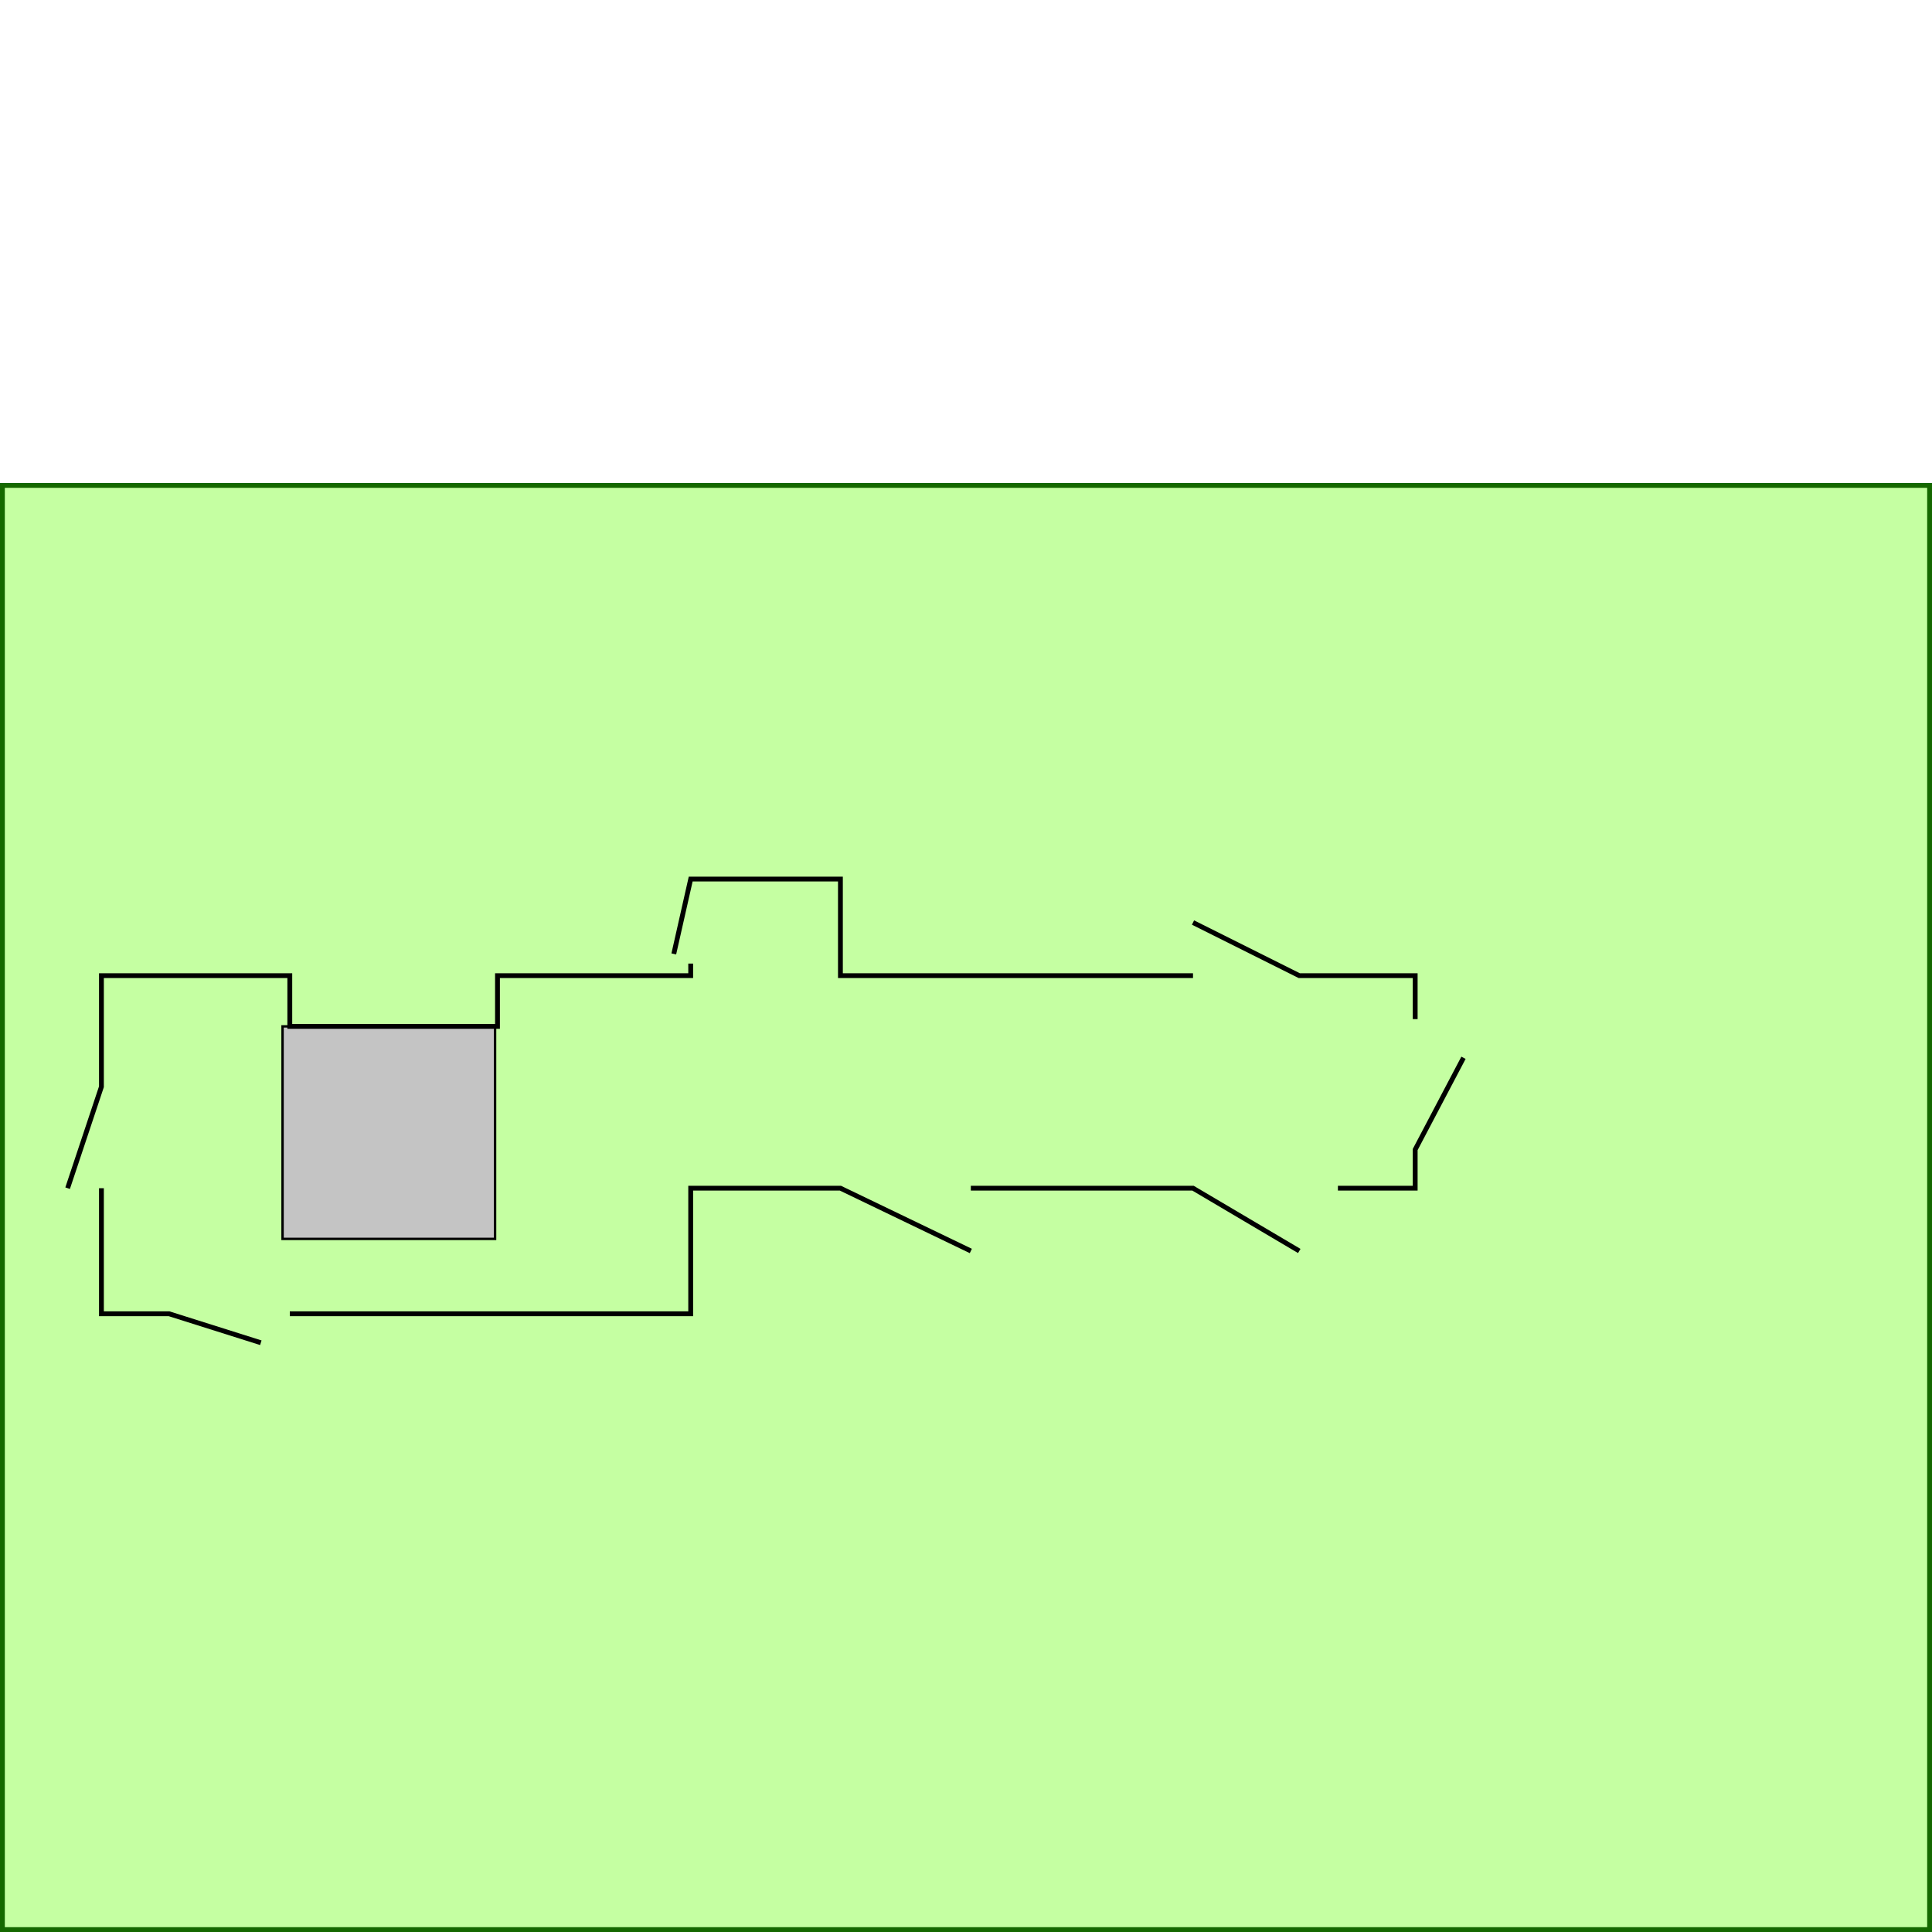
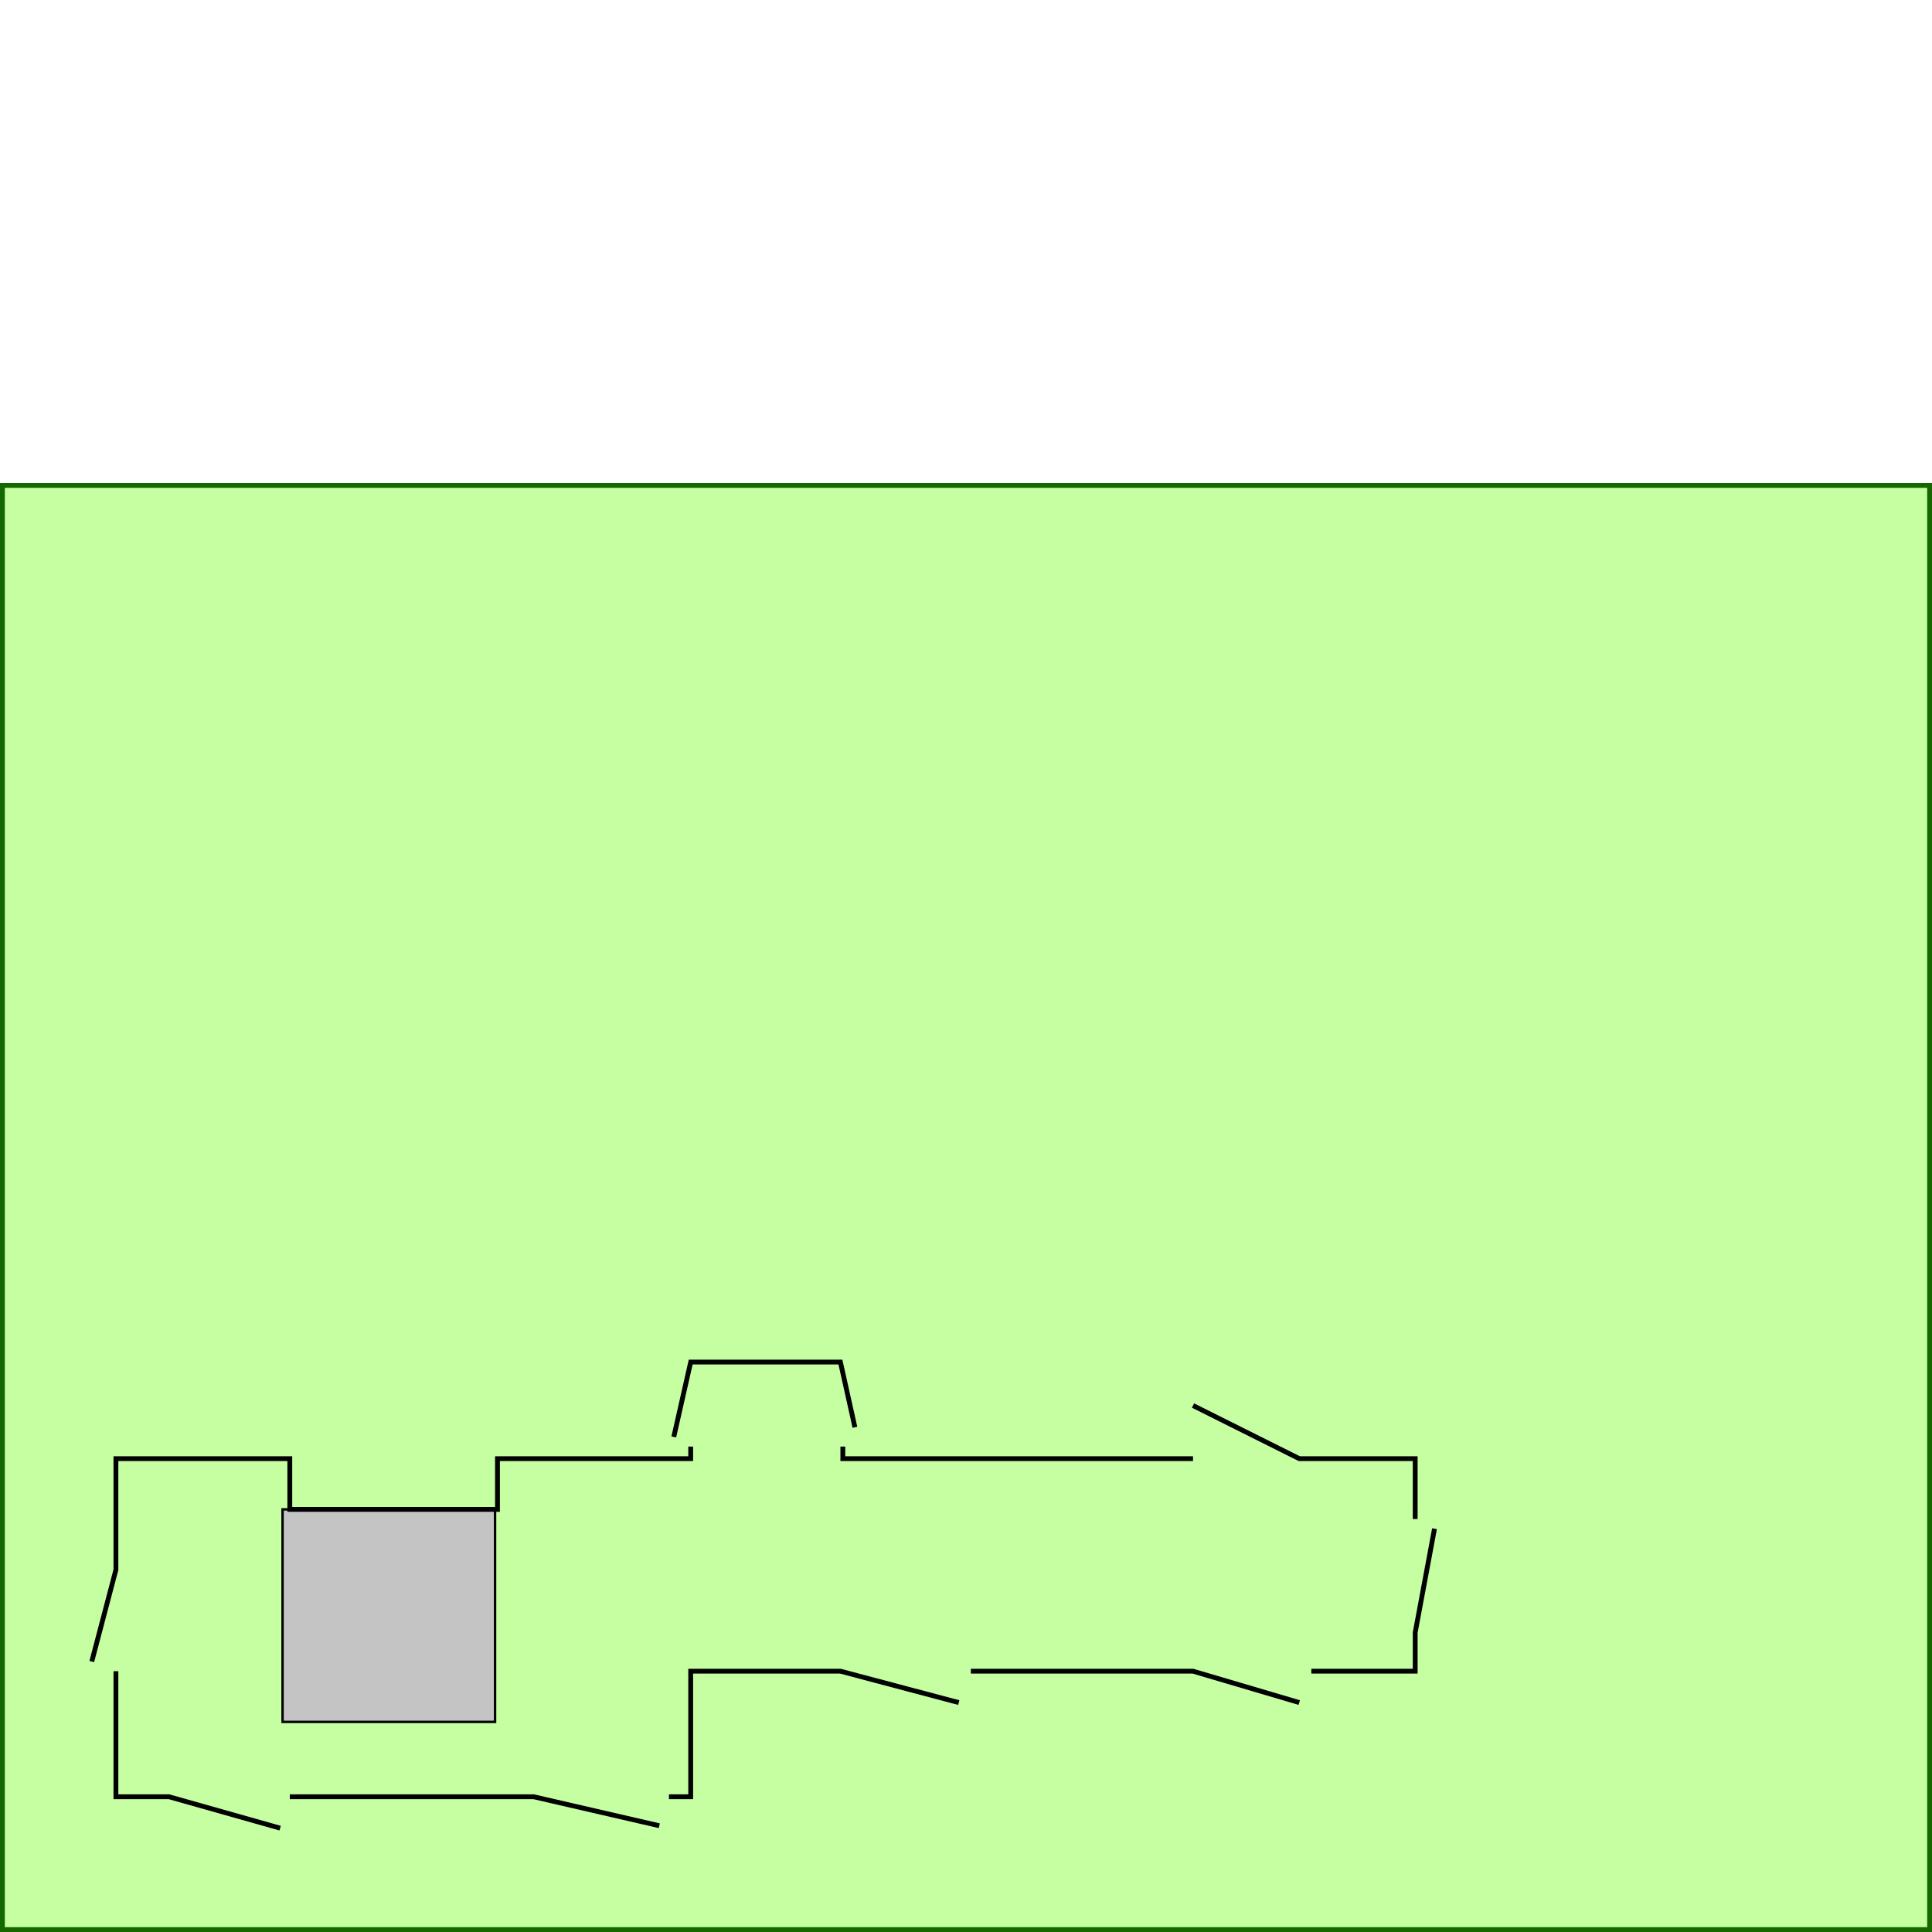
<svg xmlns="http://www.w3.org/2000/svg" width="400" height="400" viewBox="0 0 400 400" fill="none">
  <rect id="Rectangle 1" x="0.5" y="100.5" width="399" height="299" fill="#C5FFA2" stroke="#156800" />
-   <rect id="Rectangle 2" x="58.5" y="212.5" width="44" height="44" fill="#C4C4C4" stroke="black" stroke-width="0.5" />
-   <path id="Vector 1" d="M14 246L21 225V202H60V211V212.5H103V202H143V199.5M21 246V272H35L54 278M60 272H143V246H174L201 259M201 246H247L269 259M277 246H293V238L303 219M293 211V202H269L247 191M247 202H174V182H143L139.5 197.5" stroke="black" />
+   <rect id="Rectangle 2" x="58.5" y="312.5" width="44" height="44" fill="#C4C4C4" stroke="black" stroke-width="0.5" />
+   <path id="Vector 1" d="M19 344L24 325V302H60V311V312.5H103V302H143V299.5M24 346V372H35L58 378.5M60 372H110.5L136.5 378M138.5 372H143V346H174L198.5 352.5M201 346H247L269 352.5M271.5 346H293V338L297 316.5M293 314.5V302H269L247 291M247 302H210.75H174.5V299.5M139.5 297.5L143 282H174L177 295.5" stroke="black" />
</svg>
